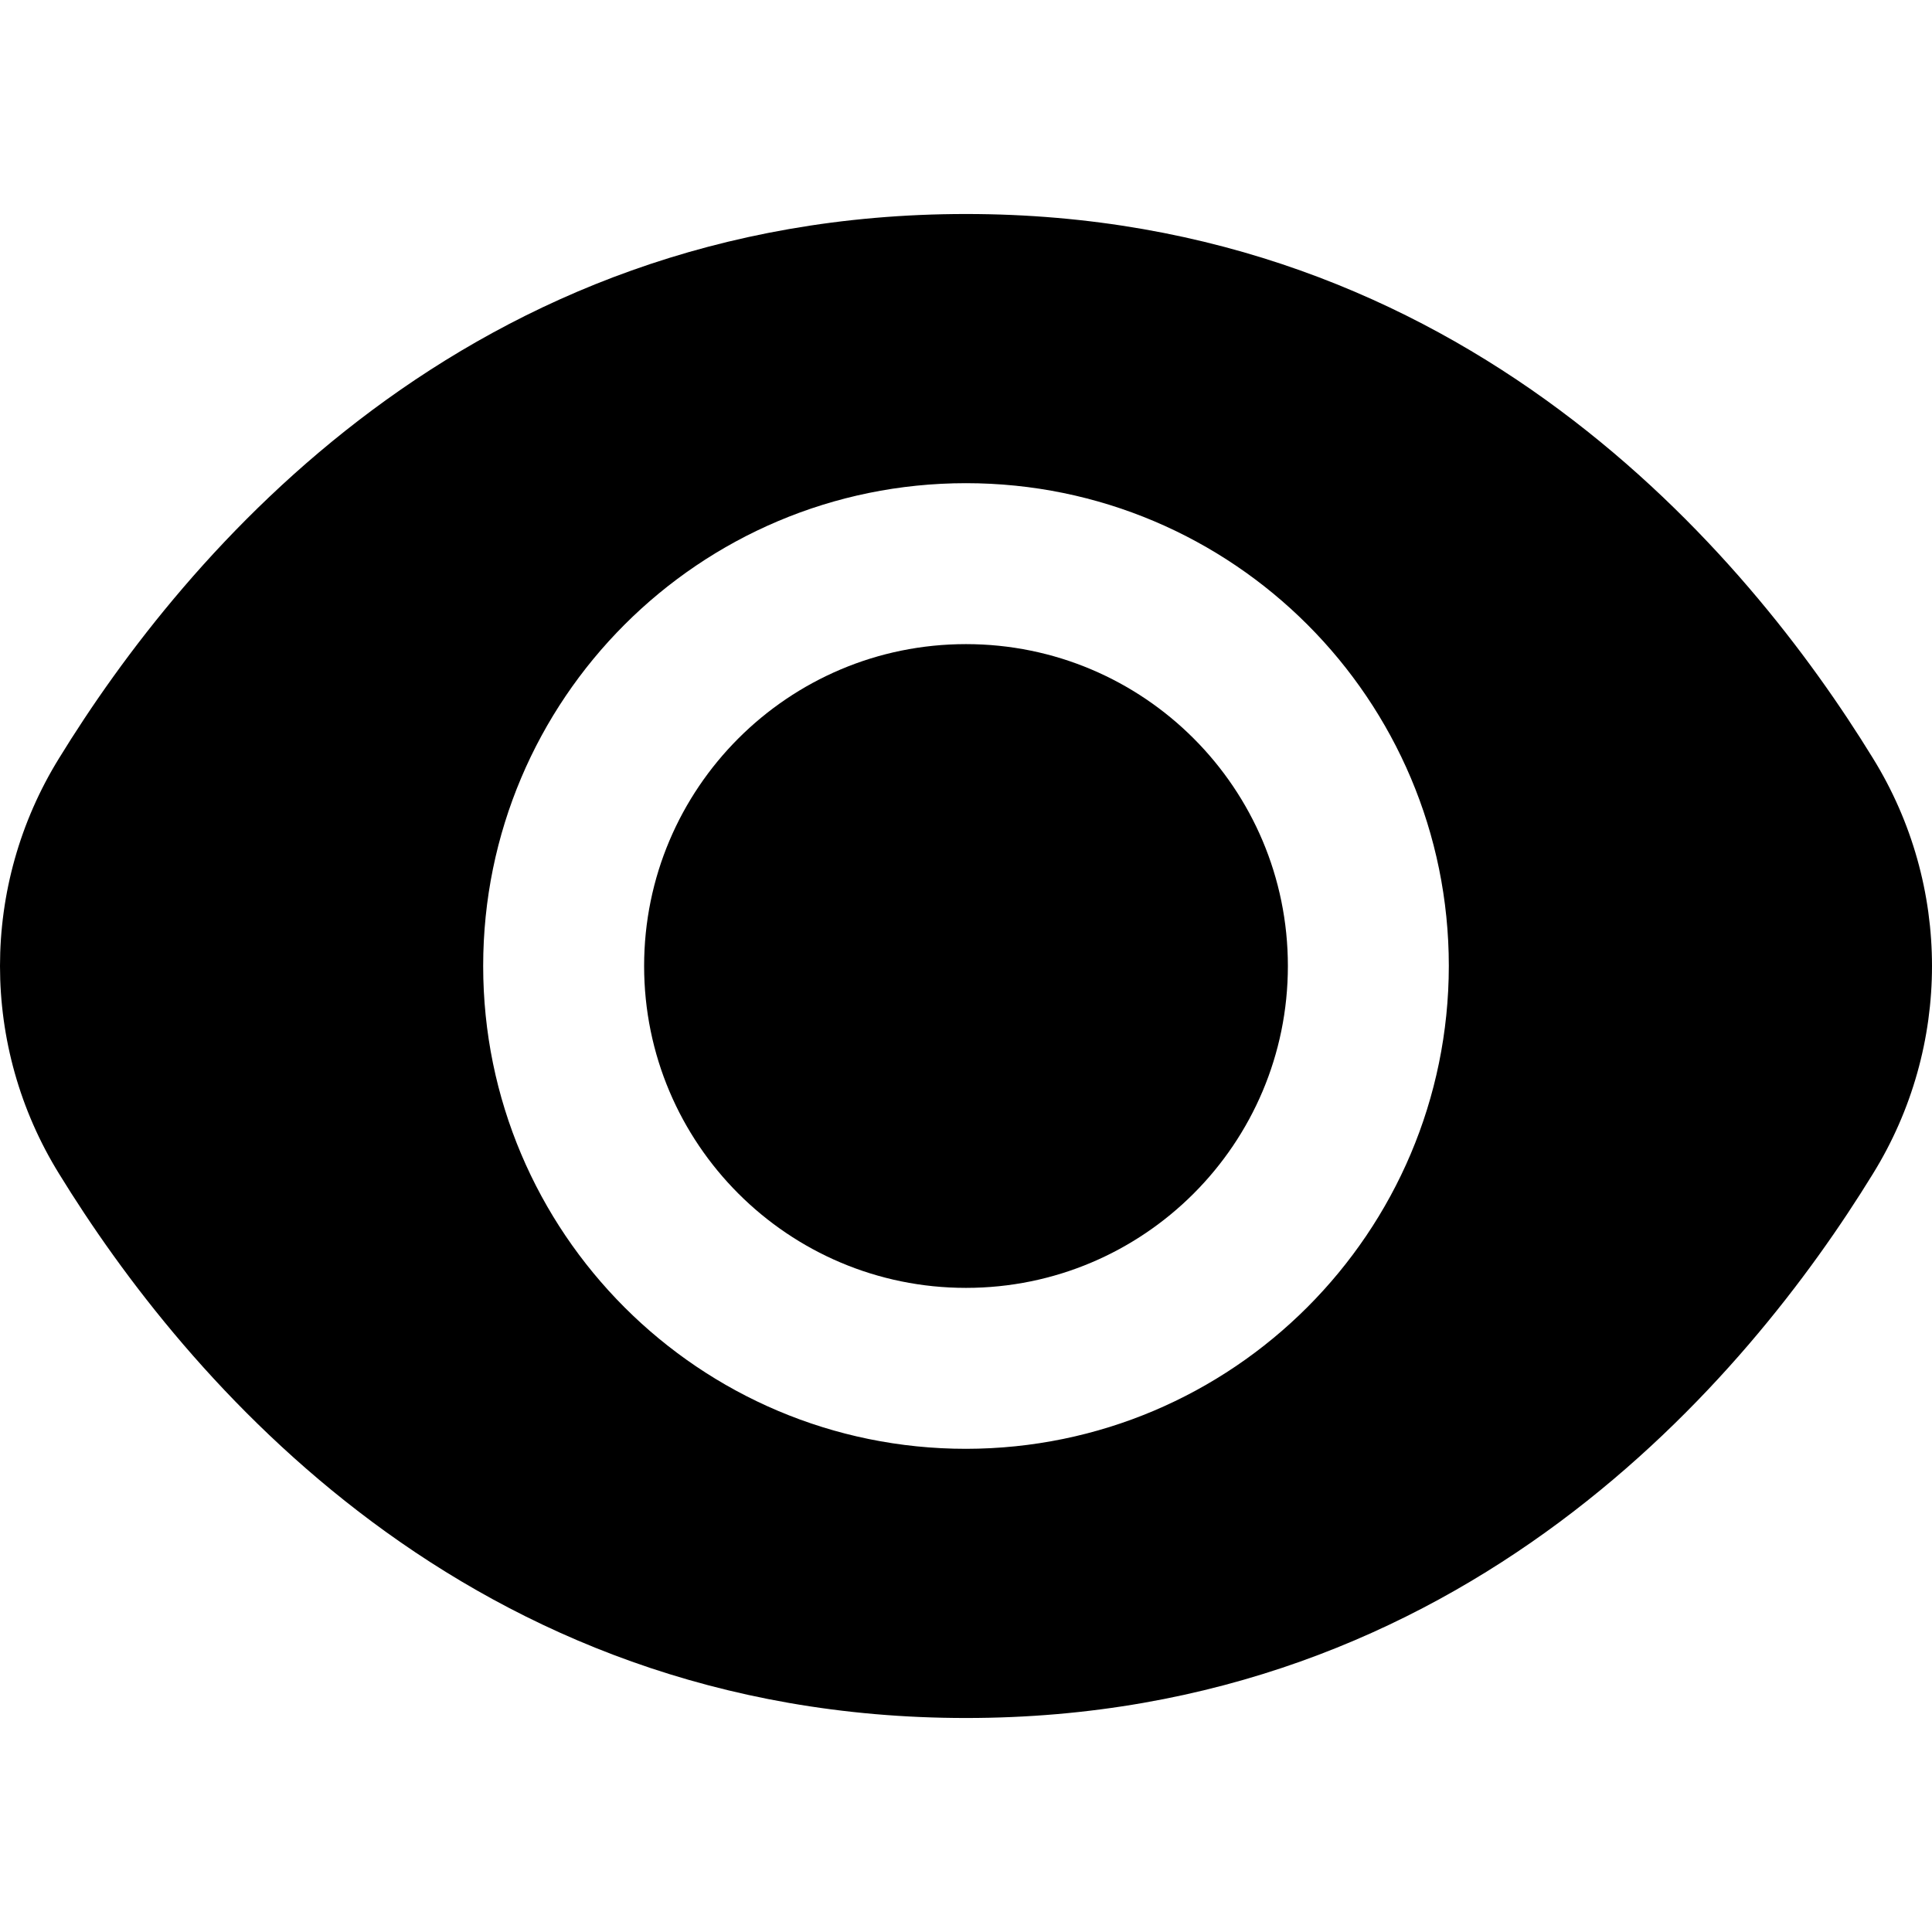
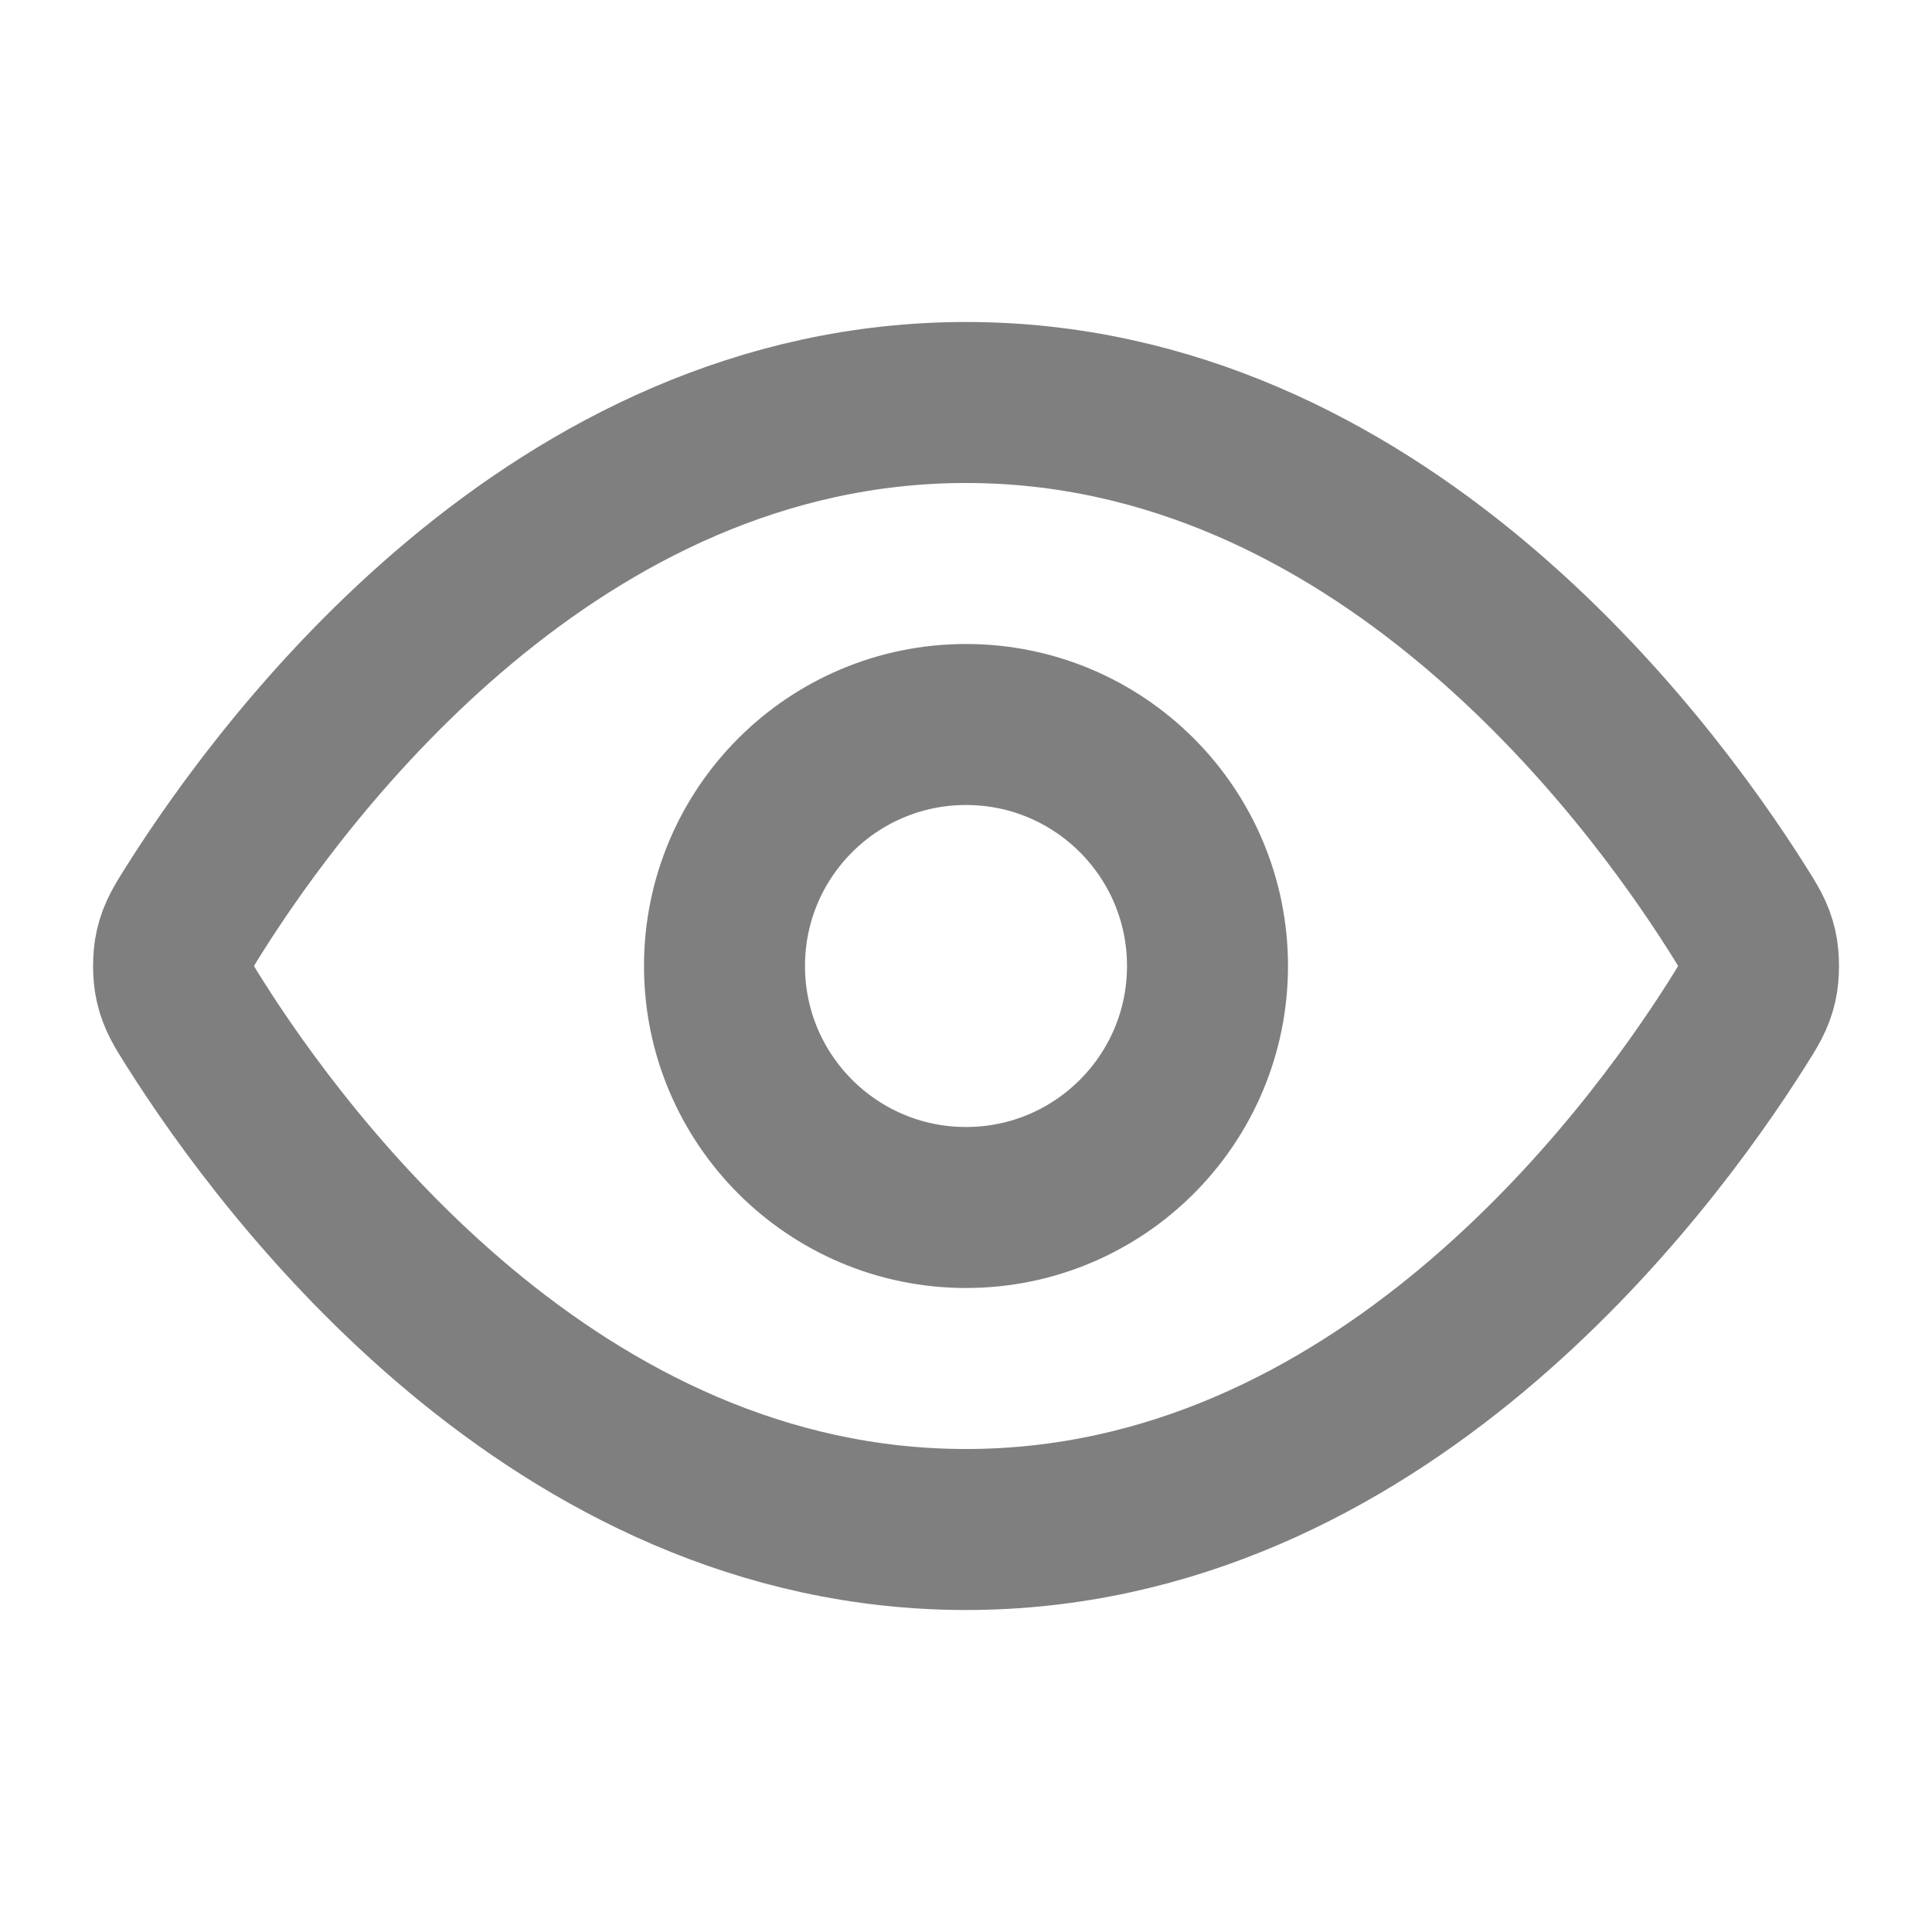
- <svg xmlns="http://www.w3.org/2000/svg" enable-background="new 0 0 512.19 512.19" height="512" viewBox="0 0 512.19 512.19" width="512">
-   <circle cx="256.095" cy="256.095" r="85.333" />
-   <path d="m496.543 201.034c-33.088-53.888-108.352-144.299-240.448-144.299s-207.36 90.411-240.448 144.299c-20.862 33.743-20.862 76.379 0 110.123 33.088 53.888 108.352 144.299 240.448 144.299s207.36-90.411 240.448-144.299c20.862-33.744 20.862-76.38 0-110.123zm-240.448 183.061c-70.692 0-128-57.308-128-128s57.308-128 128-128 128 57.308 128 128c-.071 70.663-57.337 127.929-128 128z" />
+ <svg xmlns="http://www.w3.org/2000/svg" width="24" height="24" viewBox="0 0 24 24" fill="none">
+   <path d="M2.42 12.713C2.284 12.498 2.216 12.39 2.178 12.223C2.149 12.098 2.149 11.902 2.178 11.777C2.216 11.61 2.284 11.502 2.42 11.287C3.546 9.505 6.895 5 12 5C17.105 5 20.455 9.505 21.581 11.287C21.717 11.502 21.785 11.61 21.823 11.777C21.852 11.902 21.852 12.098 21.823 12.223C21.785 12.39 21.717 12.498 21.581 12.713C20.455 14.495 17.105 19 12 19C6.895 19 3.546 14.495 2.42 12.713Z" stroke="black" stroke-opacity="0.5" stroke-width="2" stroke-linecap="round" stroke-linejoin="round" />
+   <path d="M12 15C13.657 15 15 13.657 15 12C15 10.343 13.657 9 12 9C10.344 9 9 10.343 9 12C9 13.657 10.344 15 12 15Z" stroke="black" stroke-opacity="0.5" stroke-width="2" stroke-linecap="round" stroke-linejoin="round" />
</svg>
